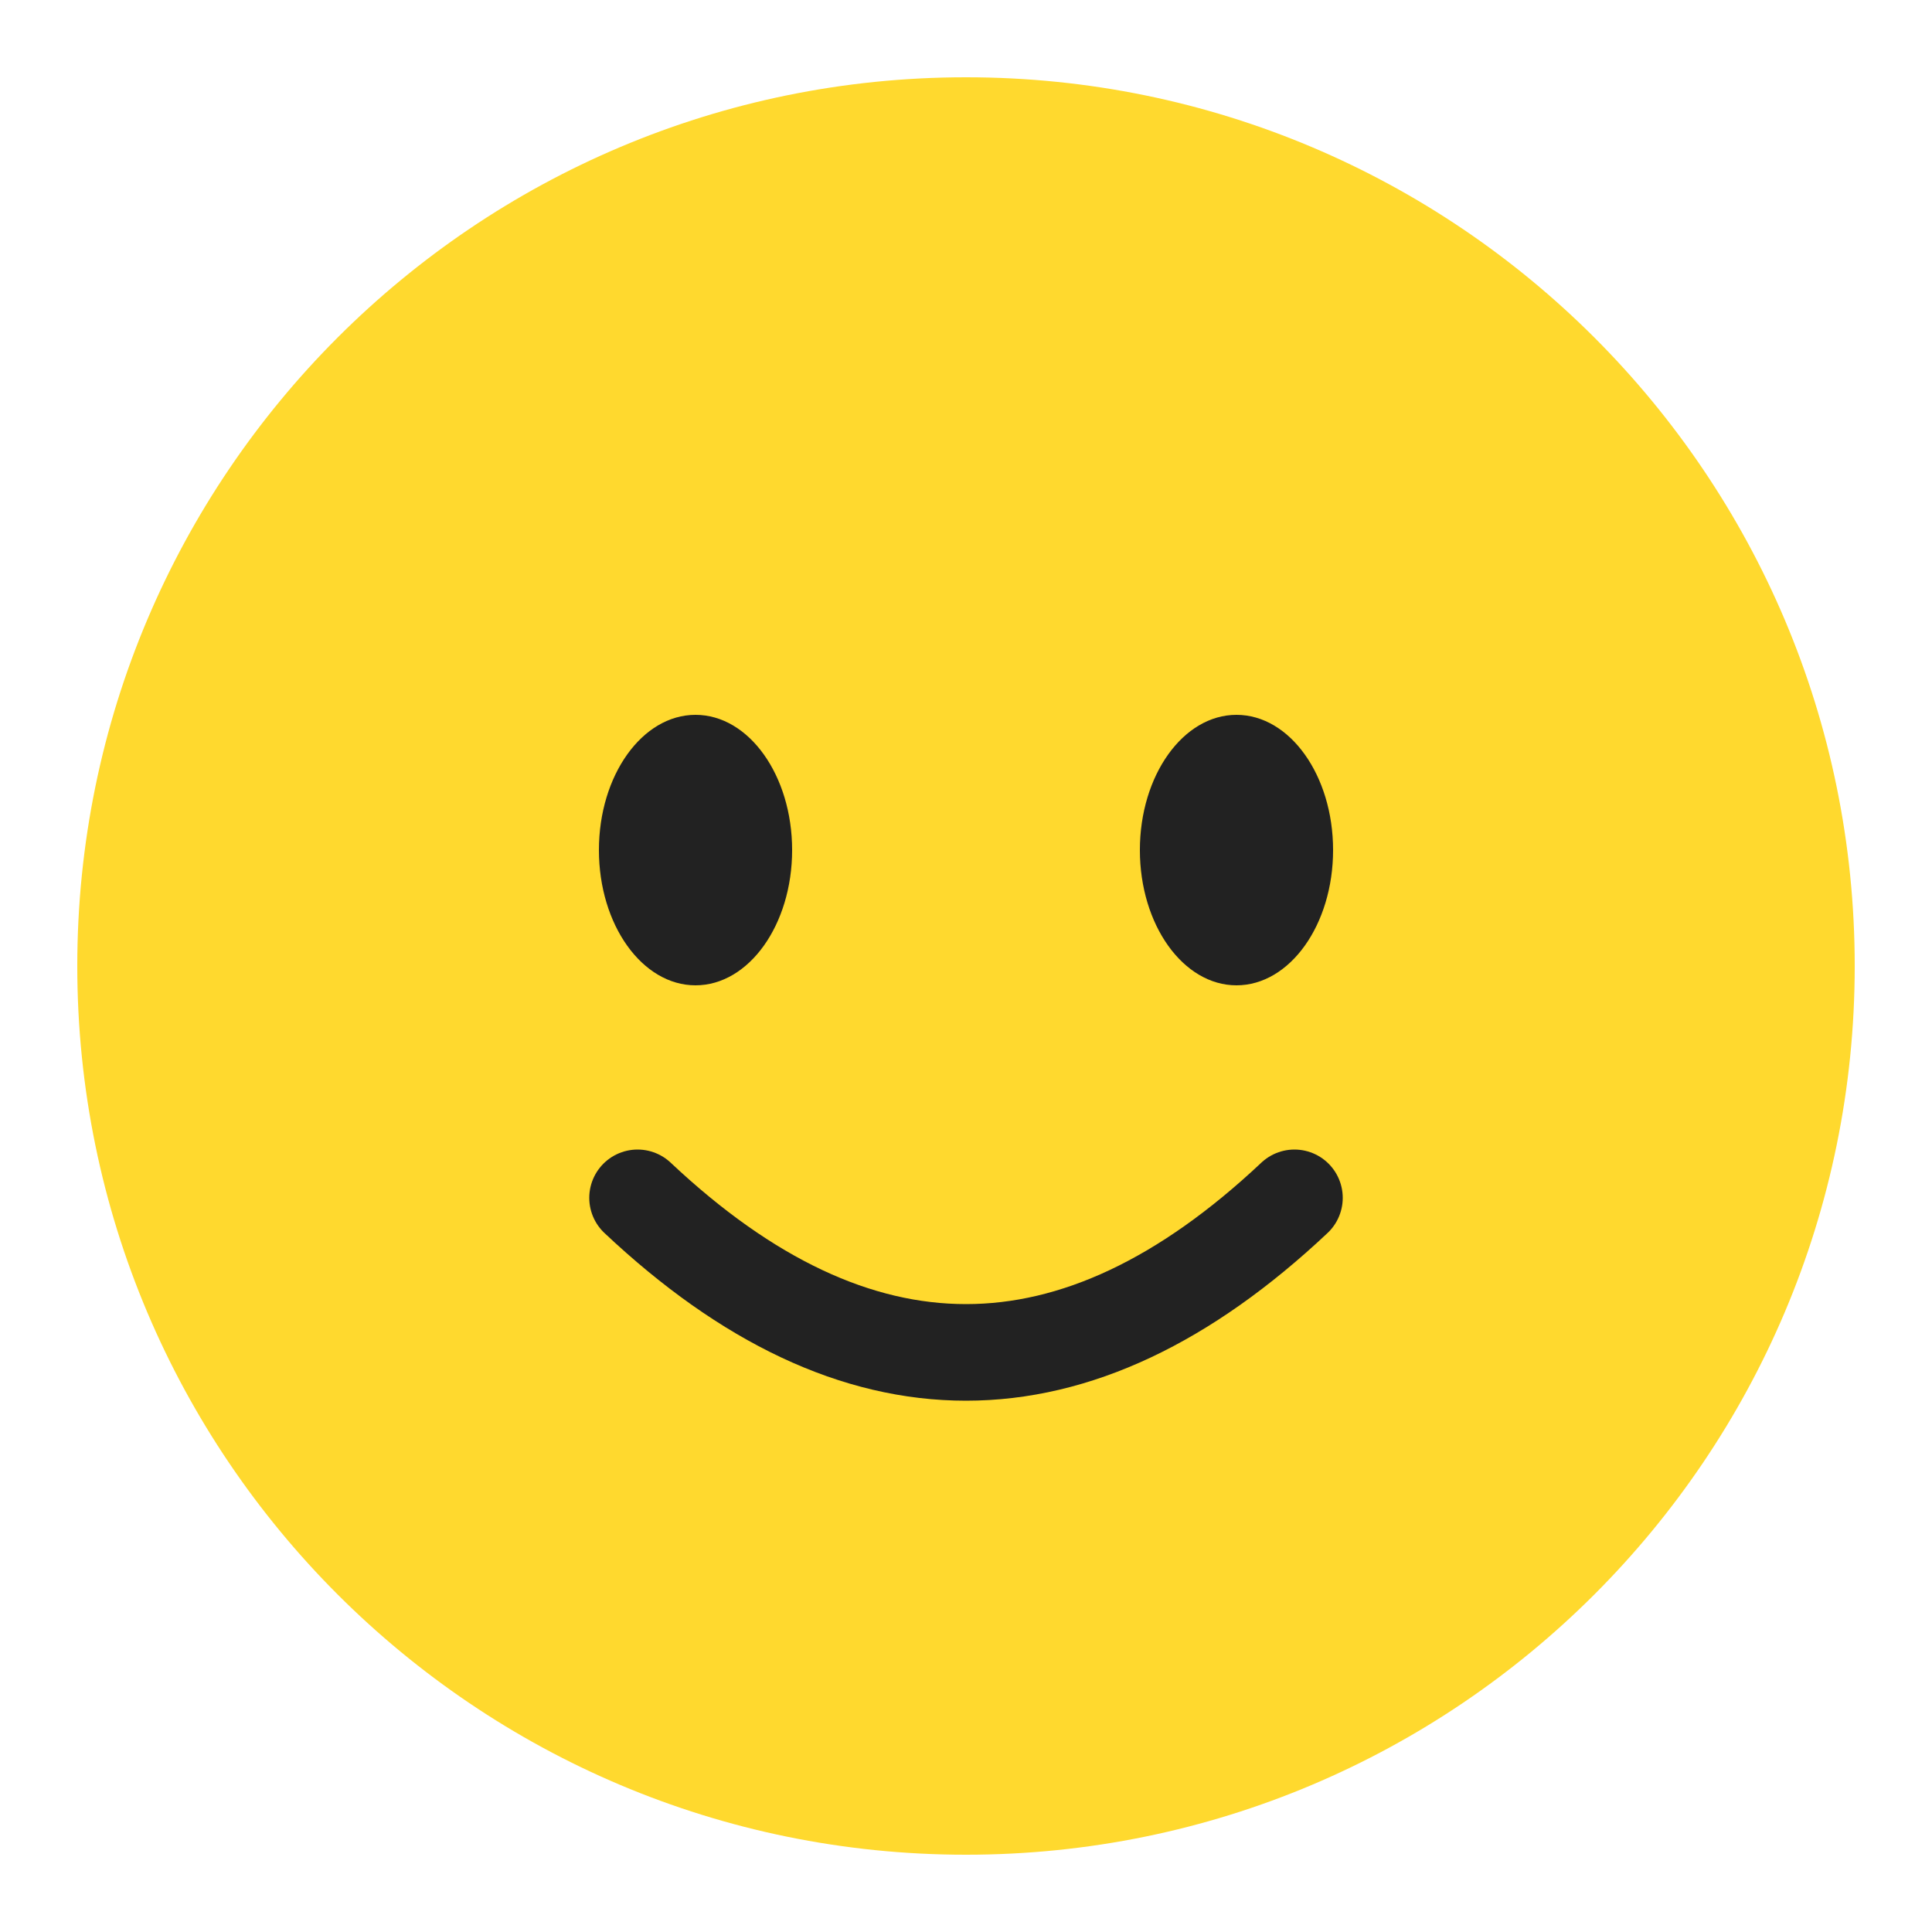
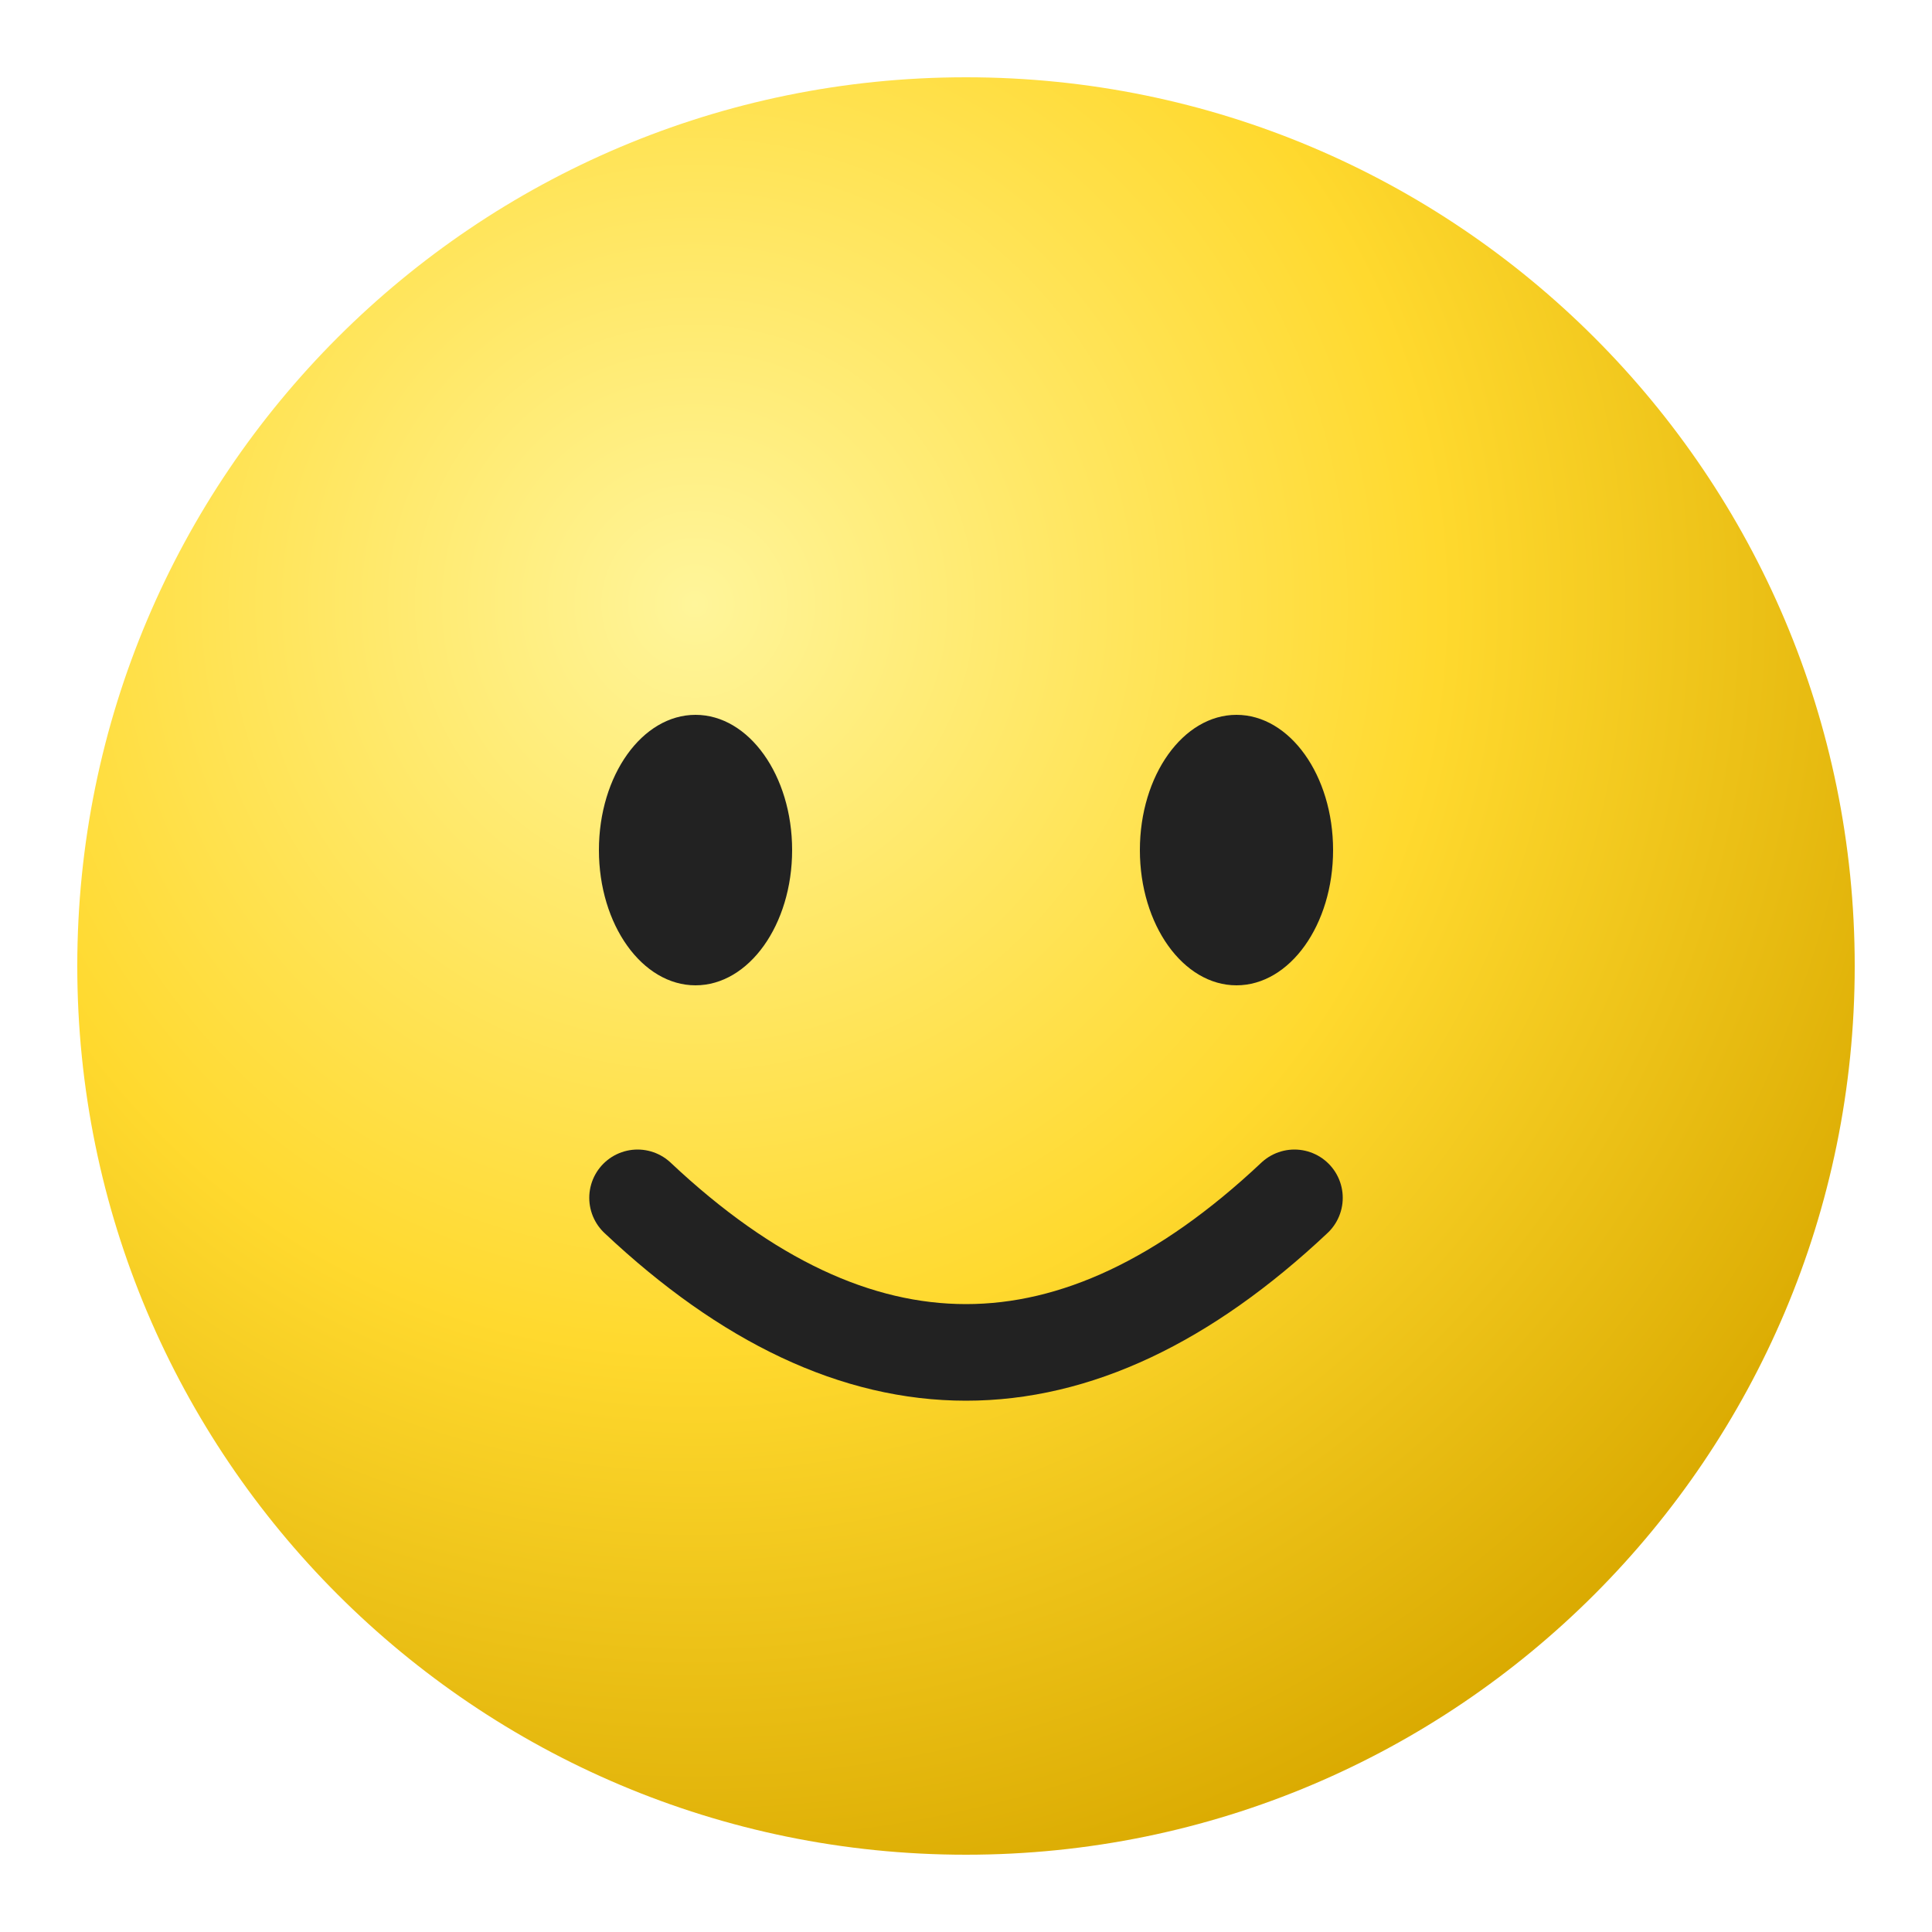
<svg xmlns="http://www.w3.org/2000/svg" viewBox="0 0 100 100">
-   <circle cx="50" cy="50" r="46" fill="#ffd92e" />
+   <defs>
+     <radialGradient id="g" cx="35%" cy="30%" r="75%">
+       <stop offset="0" stop-color="#fff59a" />
+       <stop offset="0.55" stop-color="#ffd92e" />
+       <stop offset="1" stop-color="#d9a900" />
+     </radialGradient>
+   </defs>
+   <circle cx="50" cy="50" r="46" fill="url(#g)" />
  <ellipse cx="36" cy="44" rx="5" ry="7" fill="#222" />
  <ellipse cx="64" cy="44" rx="5" ry="7" fill="#222" />
  <path d="M33 62 Q50 78 67 62" fill="none" stroke="#222" stroke-width="5" stroke-linecap="round" />
</svg>
